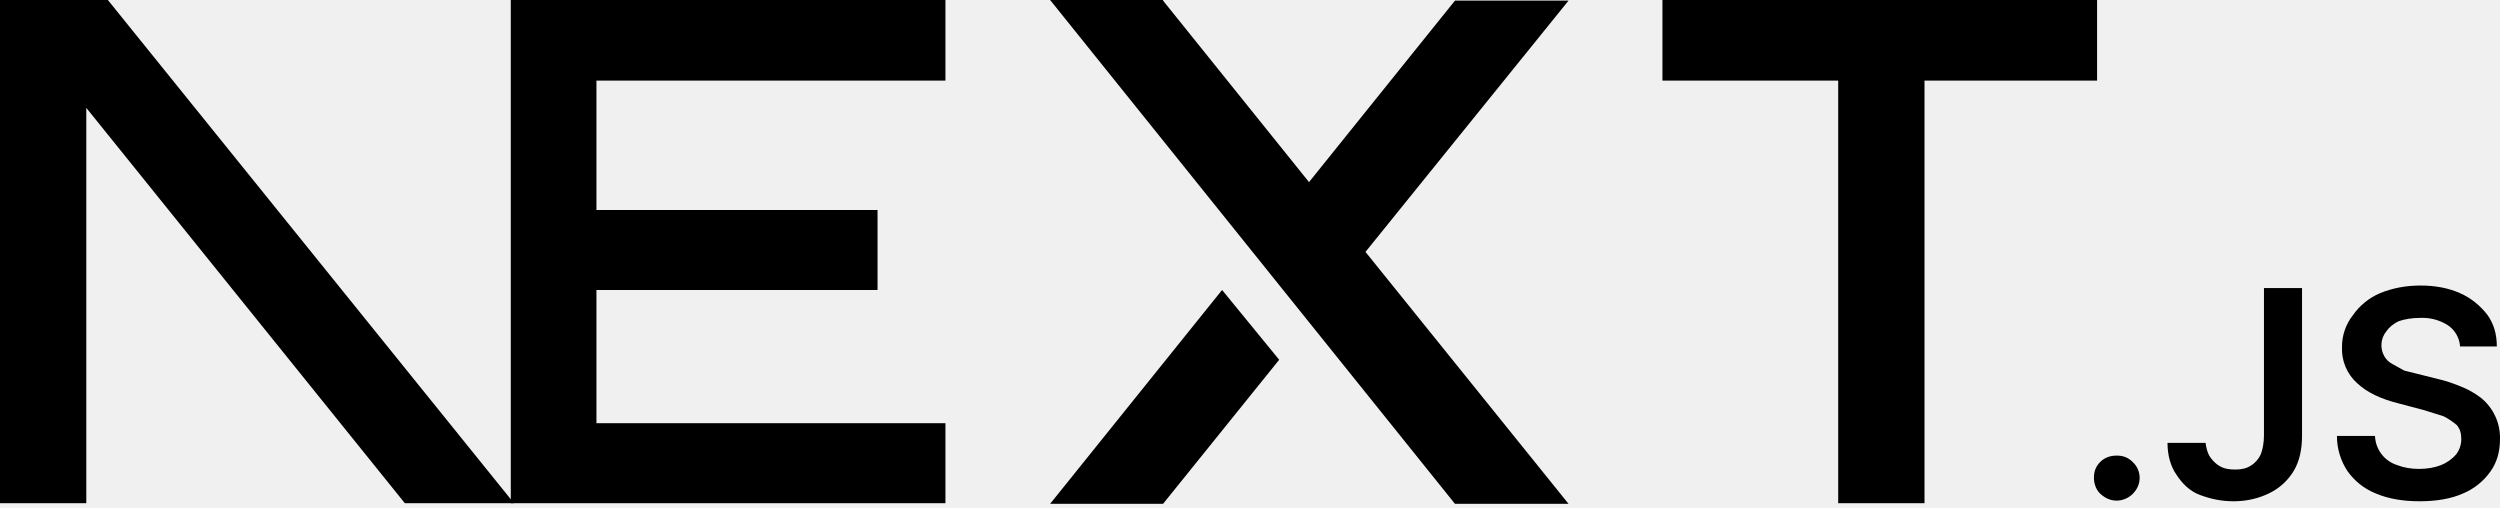
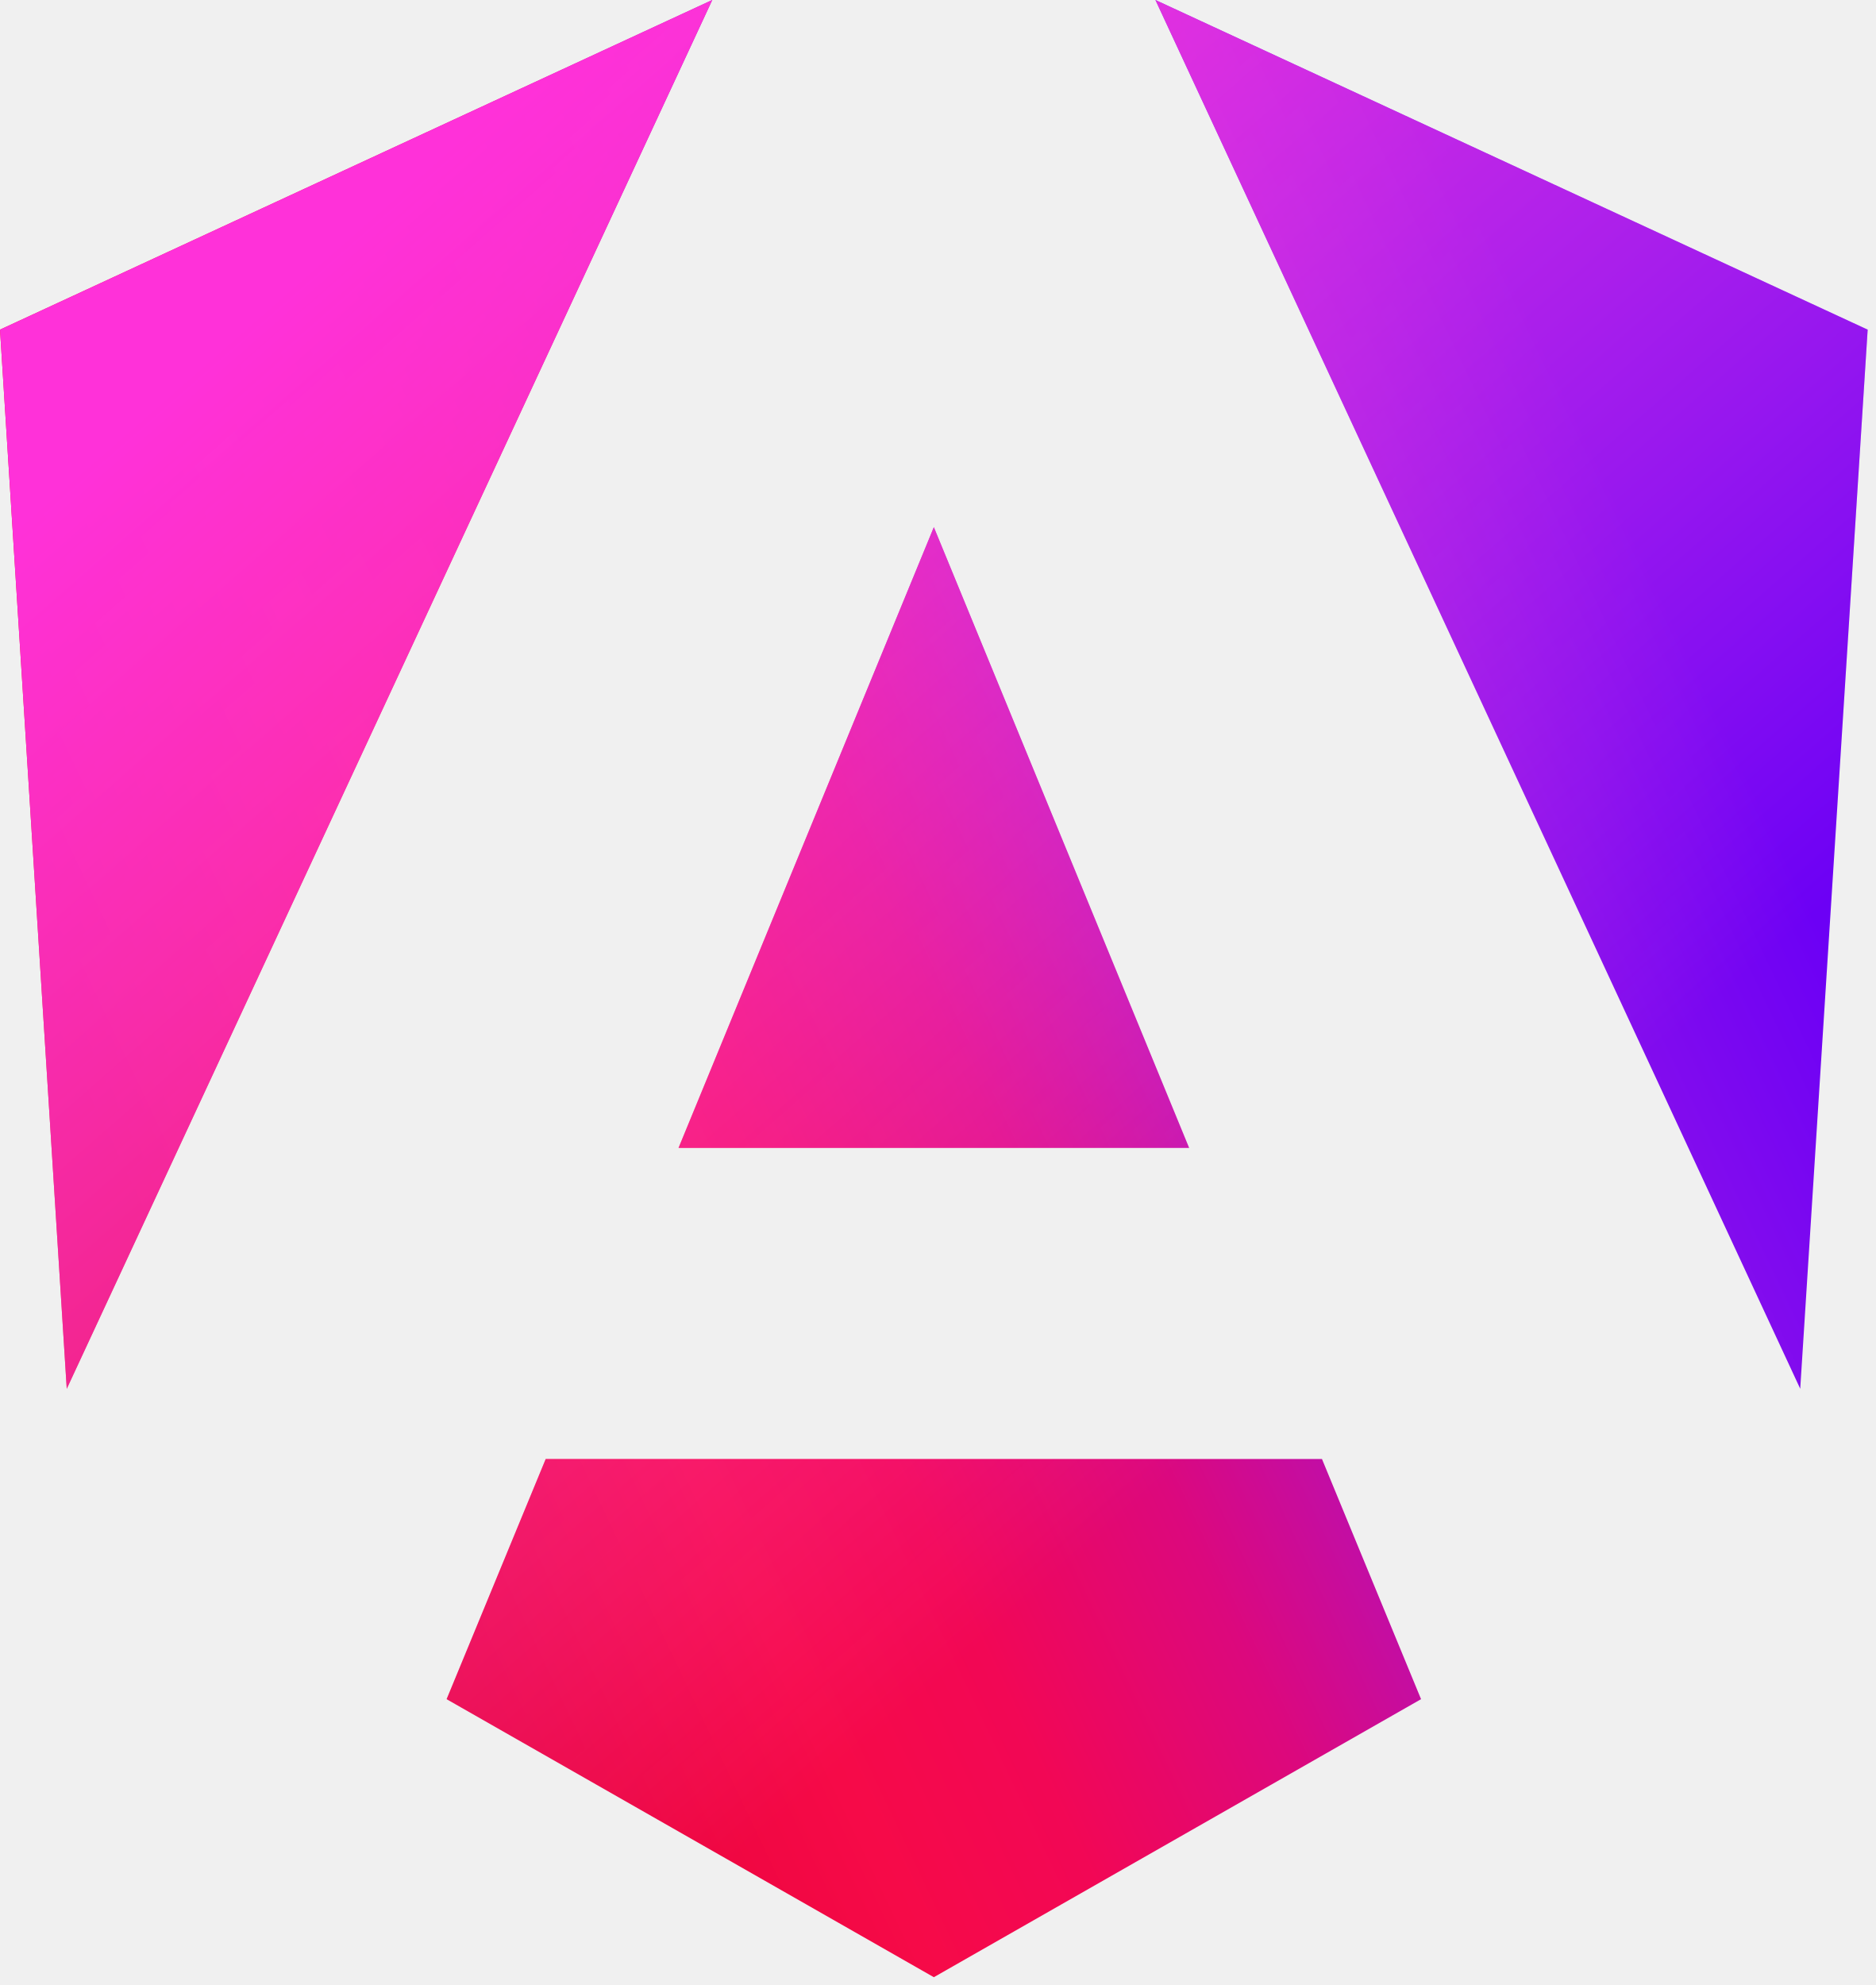
- <svg xmlns="http://www.w3.org/2000/svg" fill="none" viewBox="0 0 394 80">
-   <path fill="#000" d="M262 0h68.5v12.7h-27.2v66.6h-13.6V12.7H262V0ZM149 0v12.7H94v20.4h44.3v12.6H94v21h55v12.6H80.5V0h68.7zm34.3 0h-17.8l63.8 79.4h17.9l-32-39.7 32-39.6h-17.9l-23 28.6-23-28.6zm18.3 56.7-9-11-27.1 33.7h17.8l18.3-22.7z" />
-   <path fill="#000" d="M81 79.3 17 0H0v79.3h13.6V17l50.2 62.3H81Zm252.6-.4c-1 0-1.8-.4-2.5-1s-1.1-1.6-1.1-2.6.3-1.8 1-2.5 1.6-1 2.6-1 1.8.3 2.5 1a3.4 3.4 0 0 1 .6 4.3 3.7 3.7 0 0 1-3 1.8zm23.2-33.5h6v23.3c0 2.1-.4 4-1.3 5.5a9.1 9.1 0 0 1-3.8 3.5c-1.6.8-3.5 1.3-5.7 1.3-2 0-3.7-.4-5.3-1s-2.8-1.8-3.7-3.2c-.9-1.3-1.4-3-1.4-5h6c.1.8.3 1.6.7 2.2s1 1.2 1.6 1.5c.7.4 1.5.5 2.4.5 1 0 1.8-.2 2.4-.6a4 4 0 0 0 1.6-1.8c.3-.8.5-1.8.5-3V45.5zm30.9 9.1a4.4 4.4 0 0 0-2-3.3 7.5 7.5 0 0 0-4.3-1.1c-1.3 0-2.4.2-3.3.5-.9.4-1.6 1-2 1.6a3.5 3.5 0 0 0-.3 4c.3.5.7.9 1.3 1.2l1.8 1 2 .5 3.2.8c1.3.3 2.5.7 3.7 1.2a13 13 0 0 1 3.2 1.8 8.1 8.1 0 0 1 3 6.5c0 2-.5 3.7-1.5 5.1a10 10 0 0 1-4.4 3.5c-1.8.8-4.1 1.2-6.8 1.2-2.6 0-4.9-.4-6.8-1.2-2-.8-3.4-2-4.5-3.5a10 10 0 0 1-1.7-5.6h6a5 5 0 0 0 3.5 4.6c1 .4 2.2.6 3.4.6 1.3 0 2.5-.2 3.5-.6 1-.4 1.8-1 2.4-1.7a4 4 0 0 0 .8-2.4c0-.9-.2-1.6-.7-2.2a11 11 0 0 0-2.1-1.4l-3.2-1-3.8-1c-2.8-.7-5-1.7-6.6-3.2a7.2 7.2 0 0 1-2.4-5.7 8 8 0 0 1 1.7-5 10 10 0 0 1 4.3-3.5c2-.8 4-1.2 6.4-1.2 2.3 0 4.4.4 6.2 1.2 1.8.8 3.2 2 4.3 3.4 1 1.4 1.5 3 1.5 5h-5.8z" />
+ <svg xmlns="http://www.w3.org/2000/svg" _ngcontent-ng-c3811030075="" fill="none" viewBox="0 0 223 236" width="100">
+   <g _ngcontent-ng-c3811030075="" clip-path="url(#a)">
+     <path _ngcontent-ng-c3811030075="" fill="url(#b)" d="m222.077 39.192-8.019 125.923L137.387 0l84.69 39.192Zm-53.105 162.825-57.933 33.056-57.934-33.056 11.783-28.556h92.301l11.783 28.556ZM111.039 62.675l30.357 73.803H80.681l30.358-73.803ZM7.937 165.115 0 39.192 84.69 0 7.937 165.115Z" />
+     <path _ngcontent-ng-c3811030075="" fill="url(#c)" d="m222.077 39.192-8.019 125.923L137.387 0l84.69 39.192Zm-53.105 162.825-57.933 33.056-57.934-33.056 11.783-28.556h92.301l11.783 28.556ZM111.039 62.675l30.357 73.803H80.681l30.358-73.803ZM7.937 165.115 0 39.192 84.69 0 7.937 165.115Z" />
+   </g>
+   <defs _ngcontent-ng-c3811030075="">
+     <linearGradient _ngcontent-ng-c3811030075="" id="b" x1="49.009" x2="225.829" y1="213.75" y2="129.722" gradientUnits="userSpaceOnUse">
+       <stop _ngcontent-ng-c3811030075="" stop-color="#E40035" />
+       <stop _ngcontent-ng-c3811030075="" offset=".24" stop-color="#F60A48" />
+       <stop _ngcontent-ng-c3811030075="" offset=".352" stop-color="#F20755" />
+       <stop _ngcontent-ng-c3811030075="" offset=".494" stop-color="#DC087D" />
+       <stop _ngcontent-ng-c3811030075="" offset=".745" stop-color="#9717E7" />
+       <stop _ngcontent-ng-c3811030075="" offset="1" stop-color="#6C00F5" />
+     </linearGradient>
+     <linearGradient _ngcontent-ng-c3811030075="" id="c" x1="41.025" x2="156.741" y1="28.344" y2="160.344" gradientUnits="userSpaceOnUse">
+       <stop _ngcontent-ng-c3811030075="" stop-color="#FF31D9" />
+       <stop _ngcontent-ng-c3811030075="" offset="1" stop-color="#FF5BE1" stop-opacity="0" />
+     </linearGradient>
+     <clipPath _ngcontent-ng-c3811030075="" id="a">
+       <path _ngcontent-ng-c3811030075="" fill="#fff" d="M0 0h223v236H0z" />
+     </clipPath>
+   </defs>
</svg>
